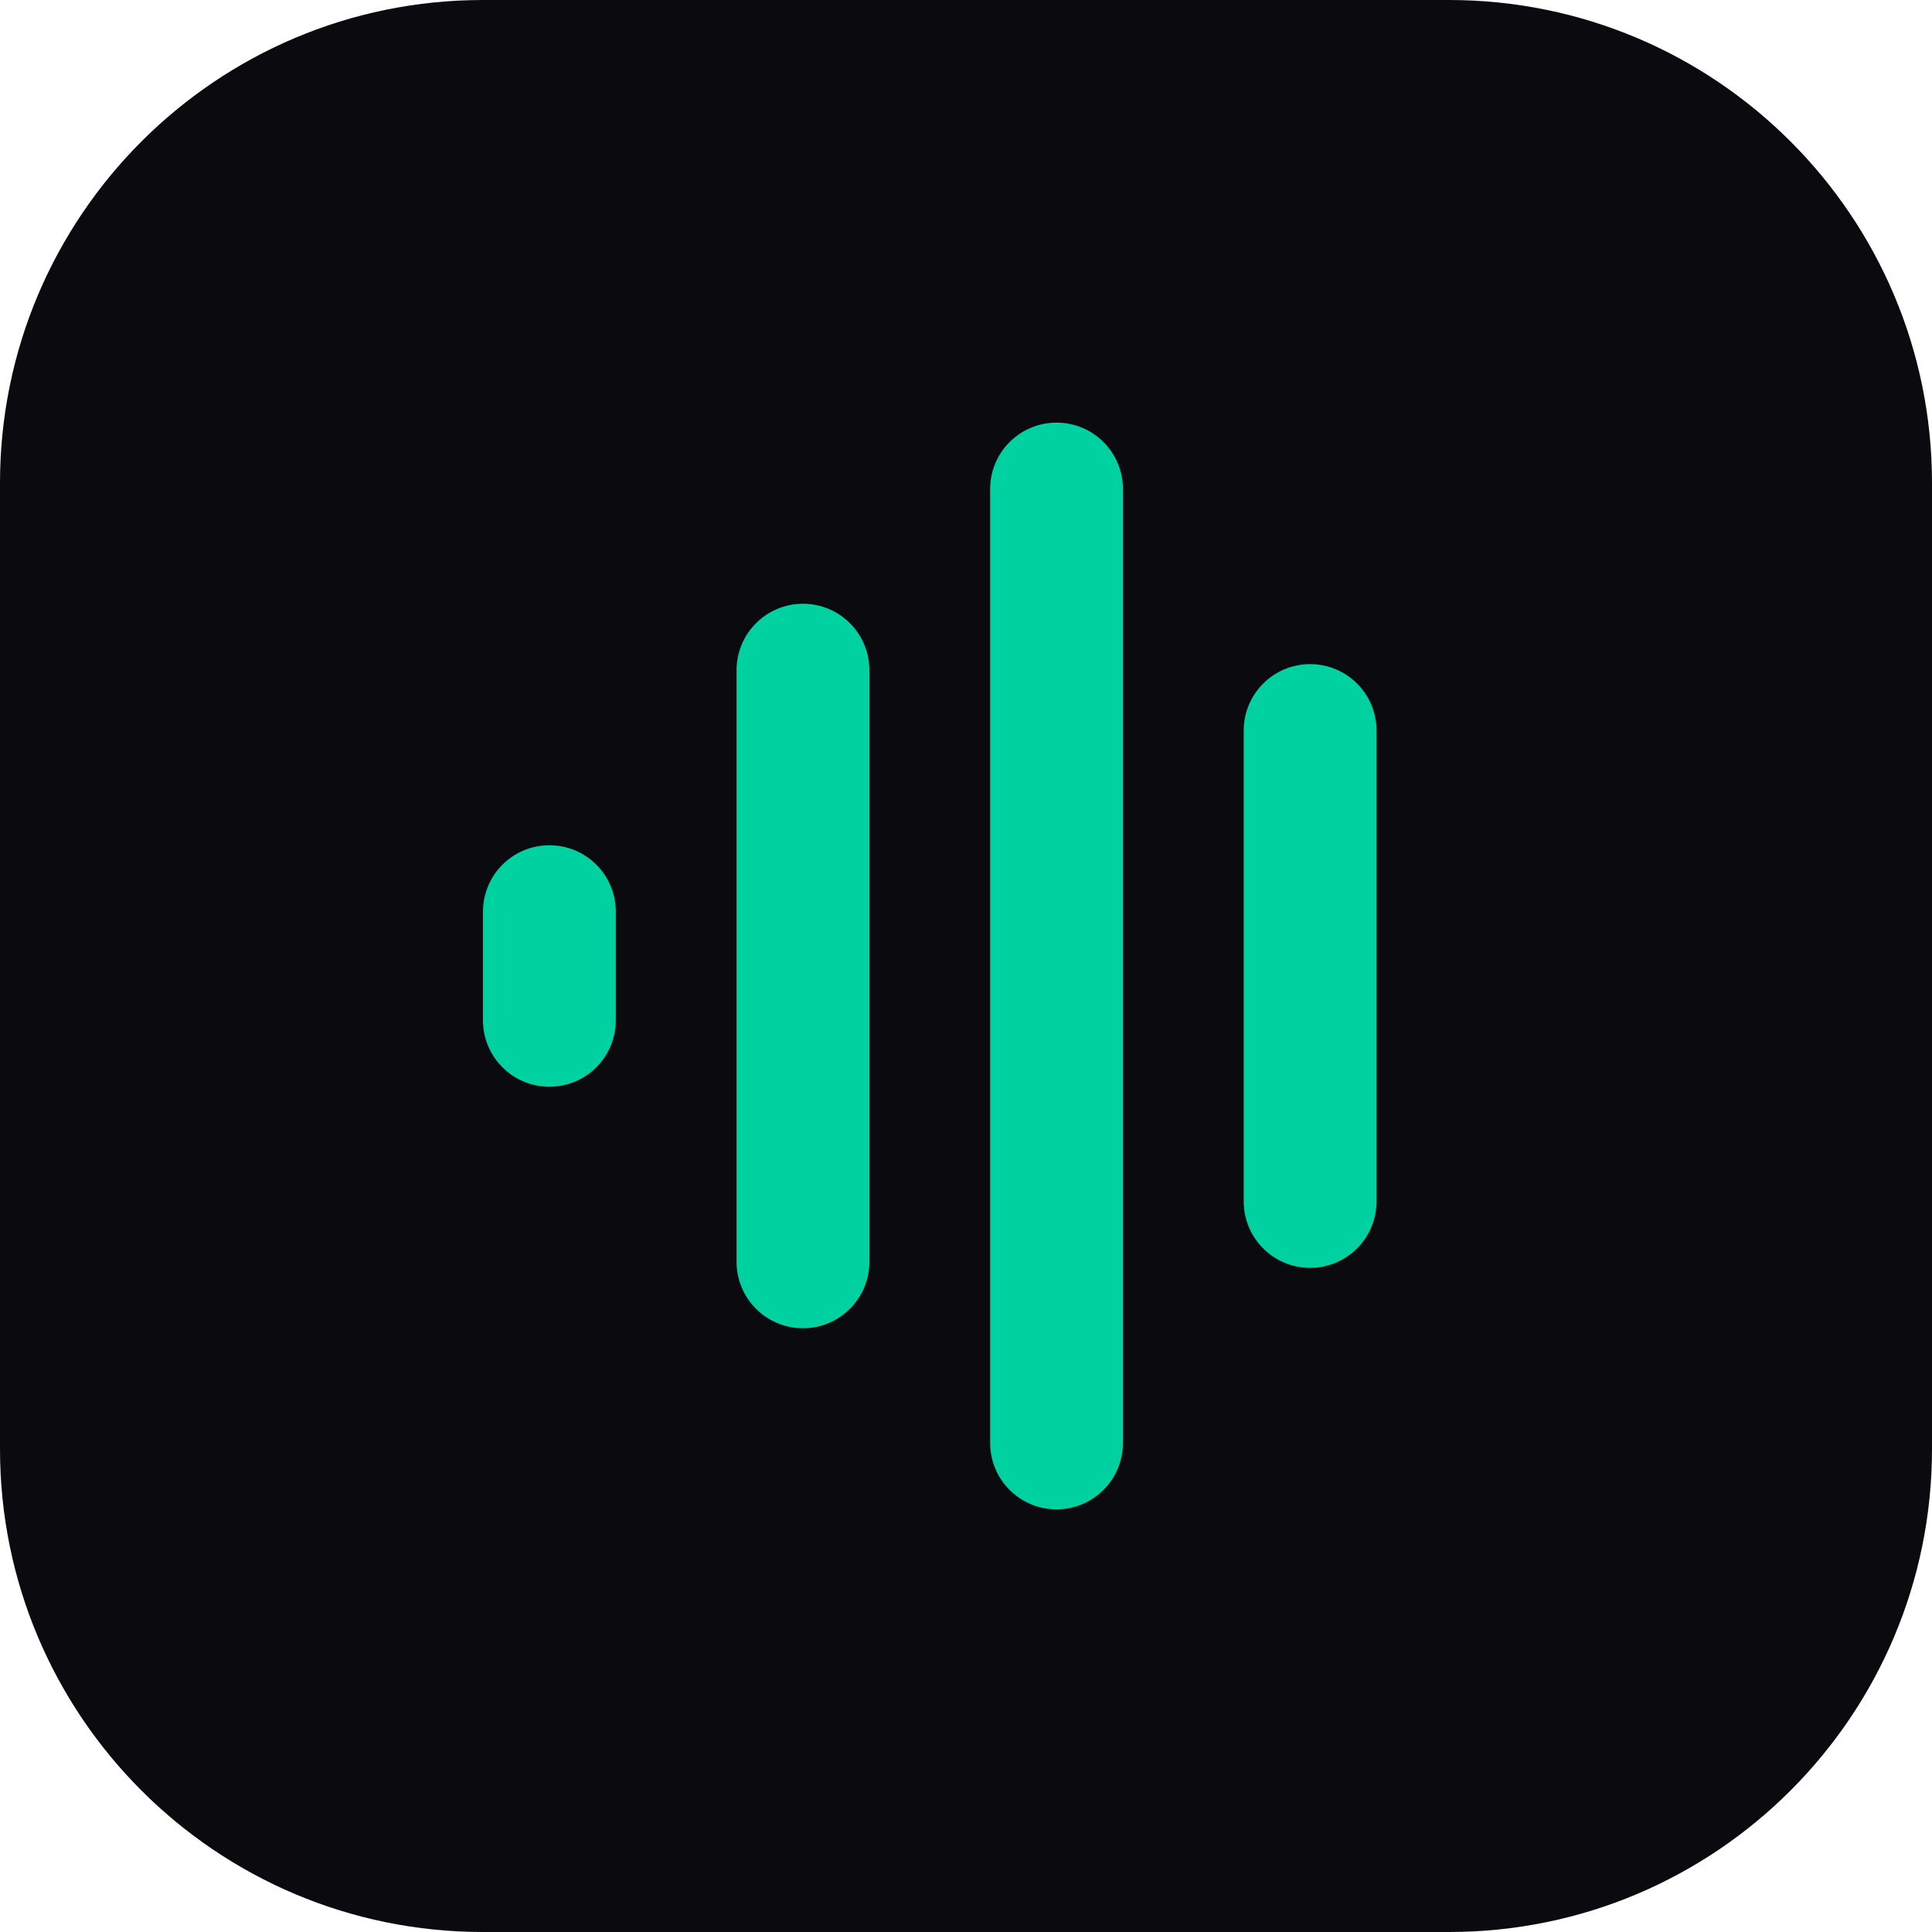
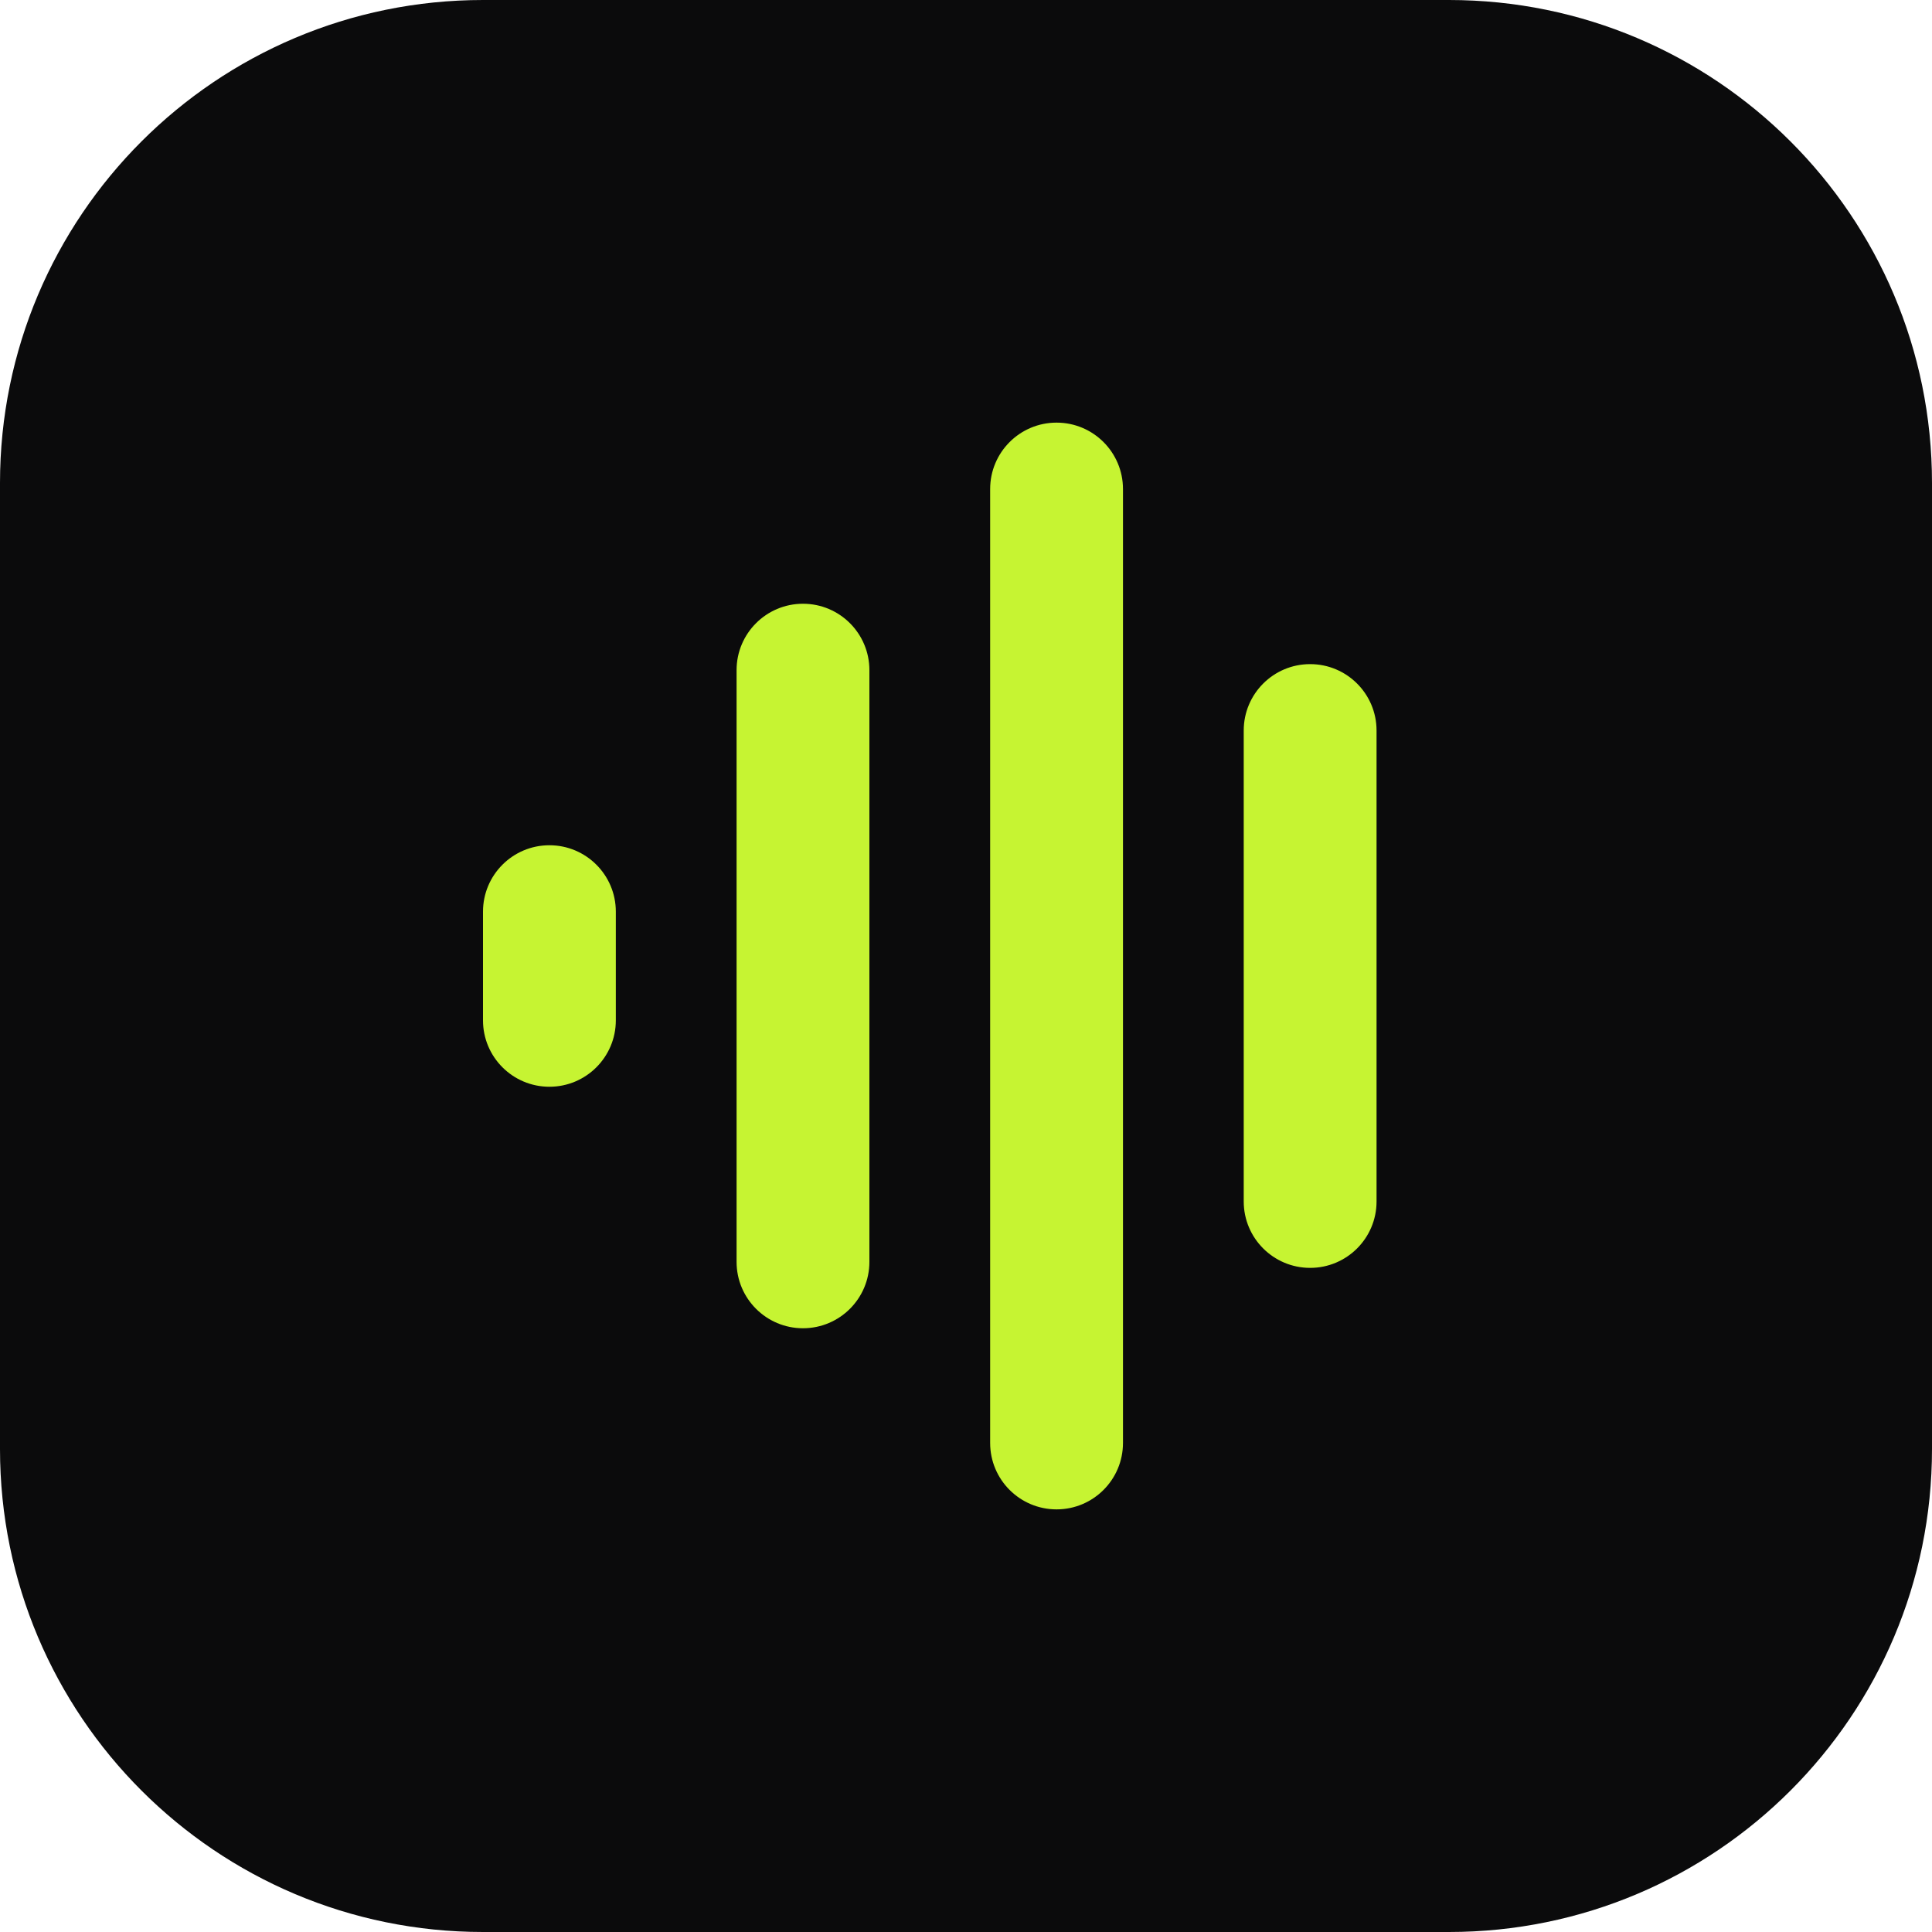
<svg xmlns="http://www.w3.org/2000/svg" viewBox="0 0 32 32">
-   <rect width="32" height="32" rx="8" fill="#0B0B0F" />
-   <rect x="8" y="14" width="2.2" height="4" rx="1.1" fill="#00D1A0" />
-   <rect x="12.2" y="10" width="2.2" height="12" rx="1.1" fill="#00D1A0" />
-   <rect x="16.4" y="7" width="2.2" height="18" rx="1.1" fill="#00D1A0" />
-   <rect x="20.6" y="11" width="2.2" height="10" rx="1.1" fill="#00D1A0" />
+   <rect width="32" height="32" rx="8" fill="#0B0B0C" />
+   <rect x="8" y="14" width="2.2" height="4" rx="1.1" fill="#C6F432" />
+   <rect x="12.2" y="10" width="2.2" height="12" rx="1.1" fill="#C6F432" />
+   <rect x="16.4" y="7" width="2.2" height="18" rx="1.1" fill="#C6F432" />
+   <rect x="20.6" y="11" width="2.2" height="10" rx="1.1" fill="#C6F432" />
</svg>
